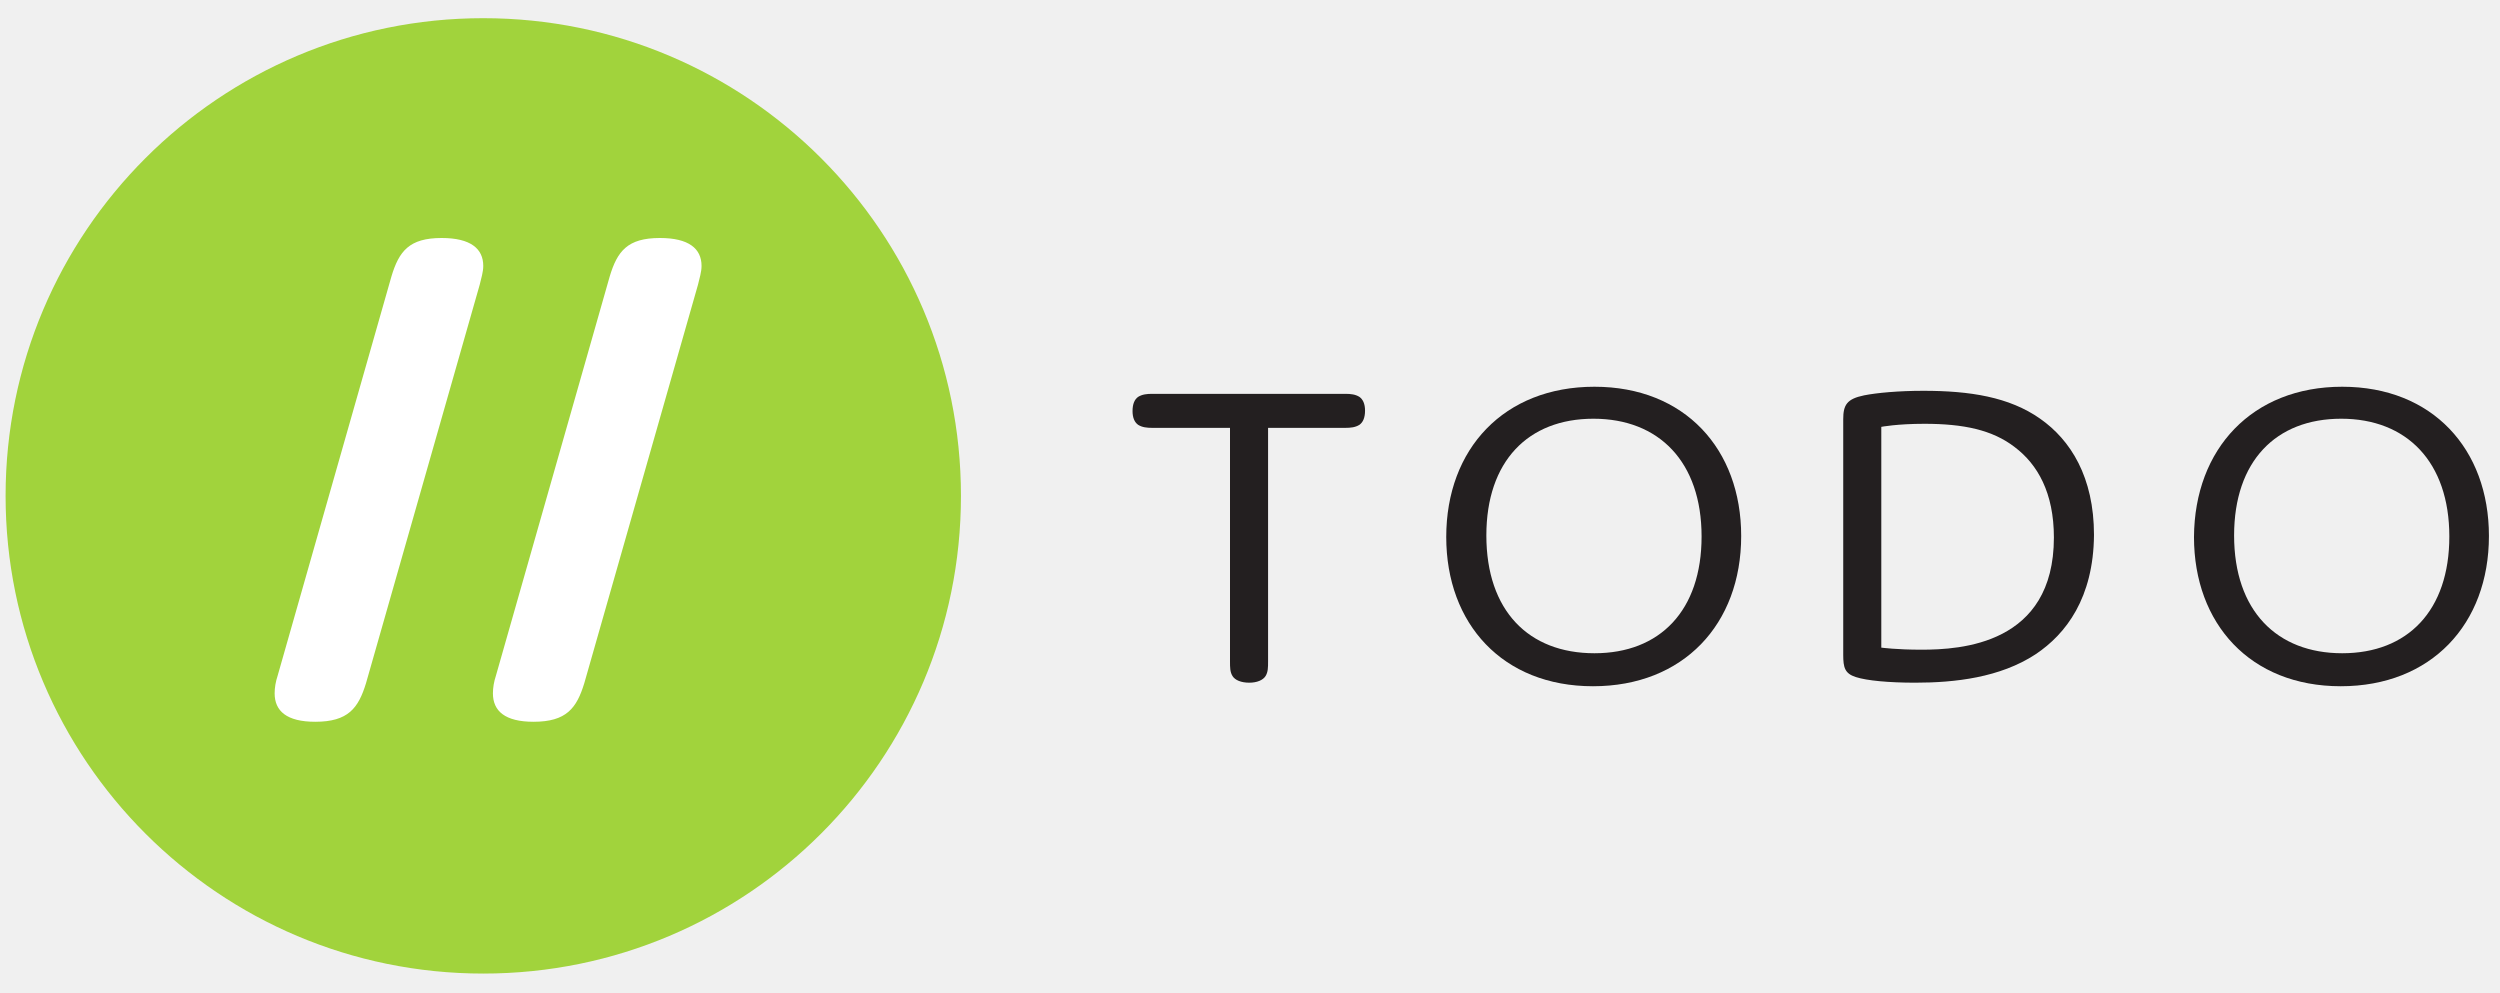
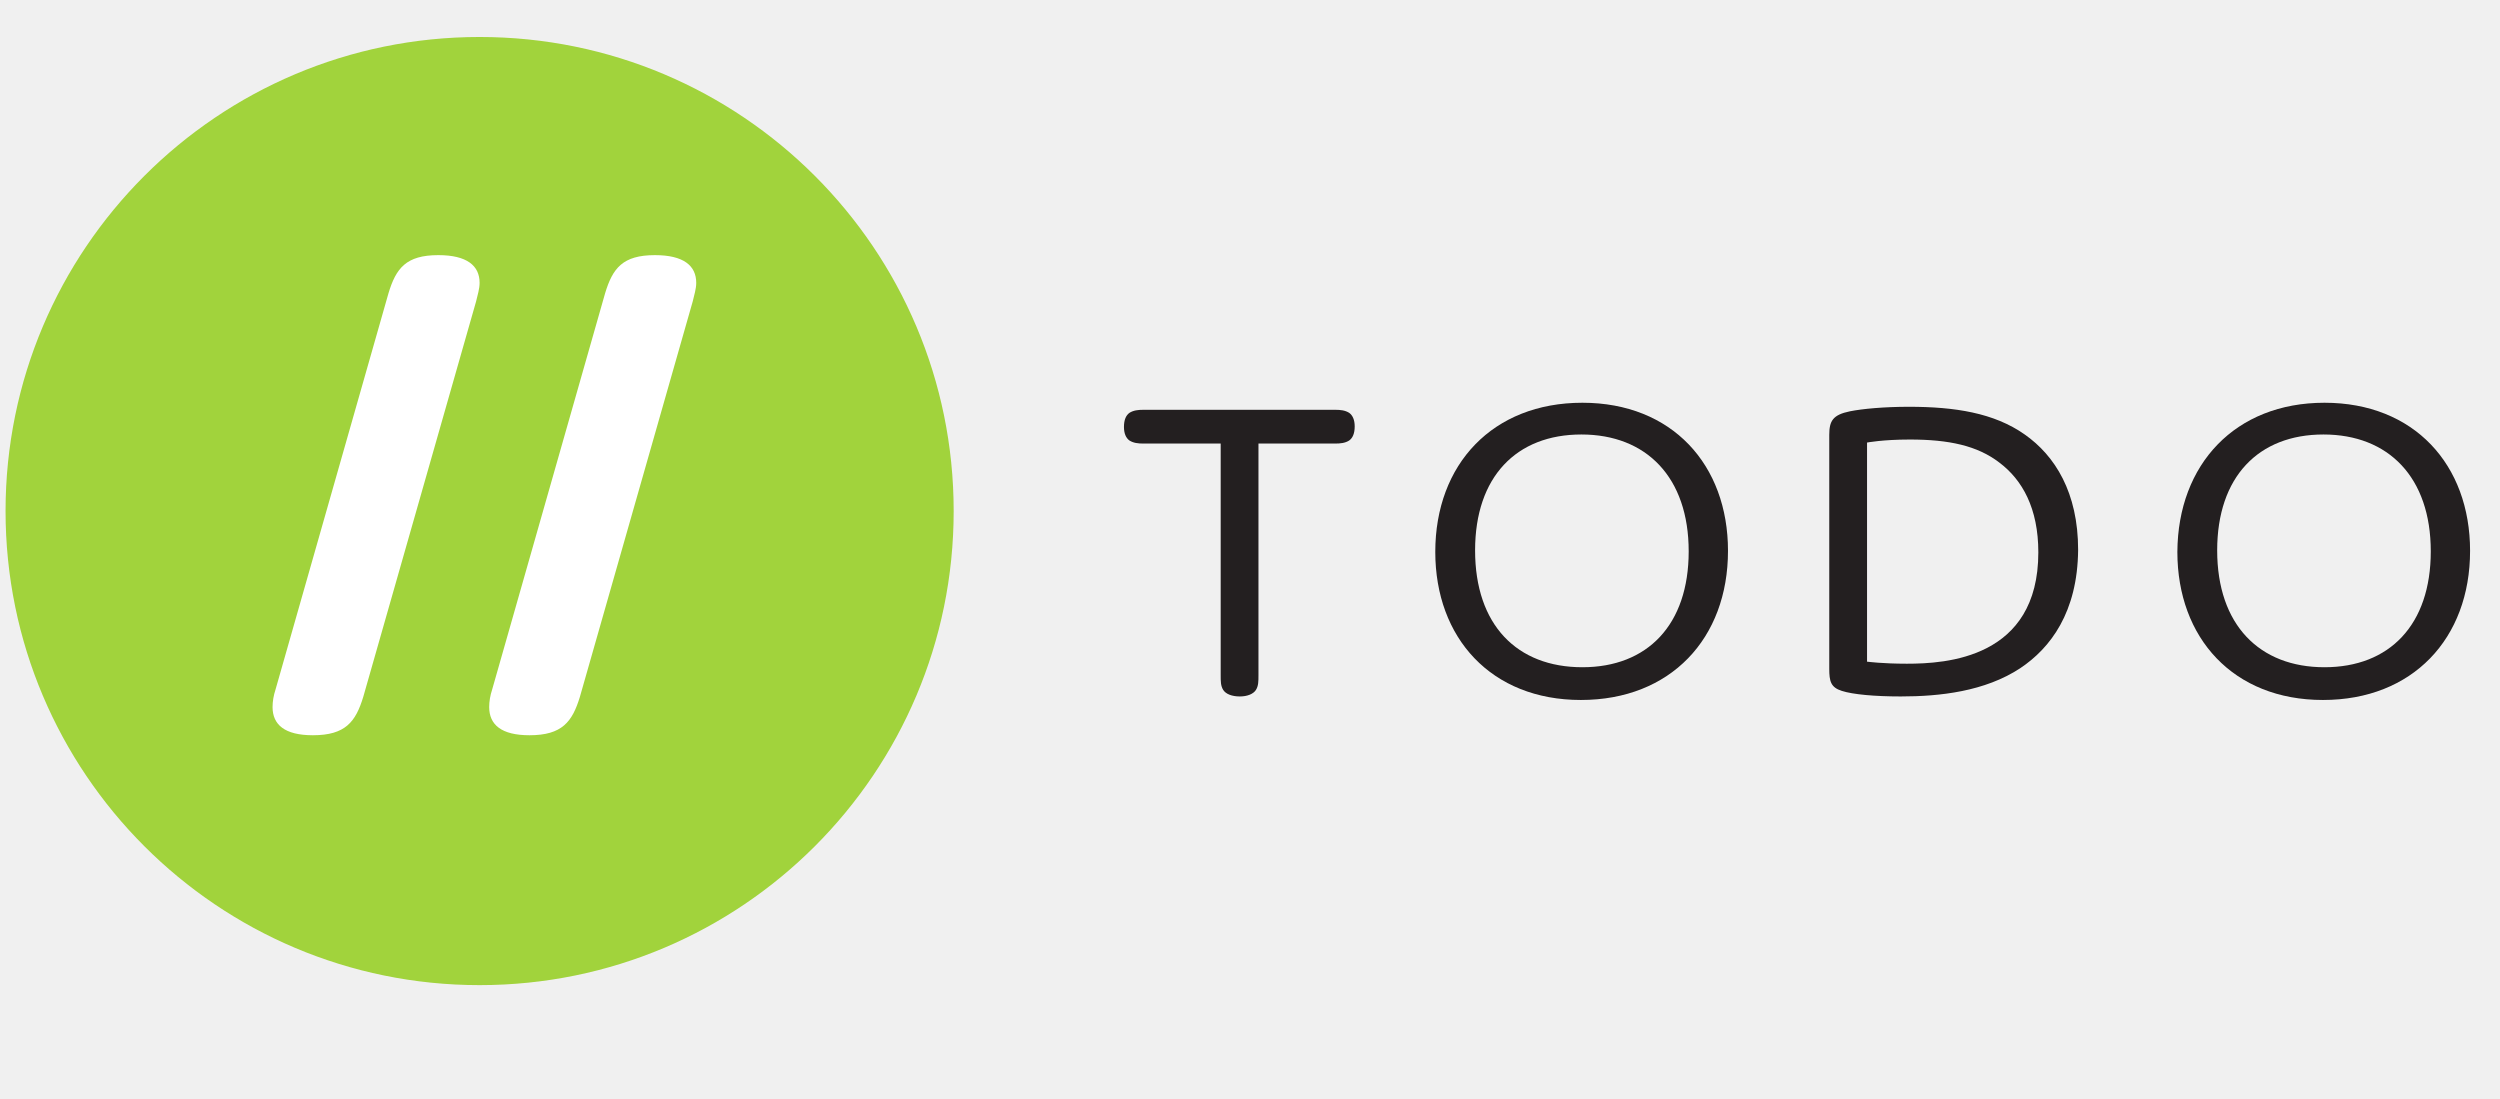
- <svg xmlns="http://www.w3.org/2000/svg" width="131" height="52" viewBox="0 0 131 52" fill="none">
-   <path d="M25.323 51.015C39.147 51.015 50.354 39.808 50.354 25.984C50.354 12.16 39.147 0.953 25.323 0.953C11.499 0.953 0.293 12.16 0.293 25.984C0.293 39.808 11.499 51.015 25.323 51.015Z" fill="#A1D33C" />
-   <path d="M19.179 35.799C18.78 37.103 18.248 37.821 16.519 37.821C15.029 37.821 14.391 37.262 14.391 36.331C14.391 36.039 14.444 35.72 14.55 35.4L20.509 14.493C20.908 13.163 21.44 12.471 23.142 12.471C24.658 12.471 25.323 13.03 25.323 13.934C25.323 14.253 25.217 14.573 25.137 14.918L19.179 35.799Z" fill="white" />
-   <path d="M30.617 35.799C30.218 37.103 29.686 37.821 27.957 37.821C26.467 37.821 25.829 37.262 25.829 36.331C25.829 36.039 25.882 35.72 25.988 35.4L31.947 14.493C32.346 13.163 32.878 12.471 34.58 12.471C36.096 12.471 36.761 13.03 36.761 13.934C36.761 14.253 36.655 14.573 36.575 14.918L30.617 35.799Z" fill="white" />
-   <path d="M66.447 34.656C66.447 34.975 66.447 35.214 66.314 35.427C66.181 35.64 65.862 35.773 65.463 35.773C65.037 35.773 64.718 35.64 64.585 35.427C64.452 35.214 64.452 34.975 64.452 34.656V22.42H60.382C60.09 22.42 59.85 22.393 59.637 22.26C59.451 22.127 59.345 21.888 59.345 21.542C59.345 21.169 59.451 20.93 59.637 20.797C59.85 20.664 60.09 20.637 60.382 20.637H70.49C70.783 20.637 71.022 20.664 71.235 20.797C71.421 20.93 71.528 21.169 71.528 21.515C71.528 21.888 71.421 22.127 71.235 22.26C71.022 22.393 70.783 22.42 70.49 22.42H66.447V34.656Z" fill="#231F20" />
-   <path d="M83.55 20.265C88.285 20.265 91.238 23.537 91.238 28.085C91.238 32.714 88.206 35.959 83.471 35.959C78.736 35.959 75.783 32.687 75.783 28.139C75.783 23.51 78.816 20.265 83.55 20.265ZM83.55 34.23C86.982 34.23 89.163 31.995 89.163 28.112C89.163 24.202 86.929 21.941 83.497 21.941C80.066 21.941 77.885 24.175 77.885 28.059C77.885 31.995 80.093 34.23 83.55 34.23Z" fill="#231F20" />
-   <path d="M106.666 34.283C104.804 35.507 102.437 35.773 100.362 35.773C98.979 35.773 97.835 35.667 97.25 35.48C96.664 35.294 96.585 34.975 96.585 34.31V21.968C96.585 21.223 96.771 20.904 97.675 20.717C98.34 20.584 99.484 20.478 100.787 20.478C103.208 20.478 105.283 20.797 106.905 21.941C108.501 23.058 109.725 25 109.725 28.032C109.698 31.331 108.262 33.219 106.666 34.283ZM98.606 33.938C98.606 33.938 99.378 34.044 100.681 34.044C102.729 34.044 107.624 33.778 107.624 28.165C107.624 25.825 106.772 24.335 105.575 23.431C104.405 22.526 102.889 22.207 100.841 22.207C99.404 22.207 98.58 22.367 98.58 22.367V33.938H98.606Z" fill="#231F20" />
-   <path d="M122.732 20.265C127.467 20.265 130.42 23.537 130.42 28.085C130.42 32.714 127.387 35.959 122.653 35.959C117.918 35.959 114.965 32.687 114.965 28.139C114.992 23.51 118.024 20.265 122.732 20.265ZM122.732 34.23C126.164 34.23 128.345 31.995 128.345 28.112C128.345 24.202 126.111 21.941 122.679 21.941C119.248 21.941 117.067 24.175 117.067 28.059C117.067 31.995 119.301 34.23 122.732 34.23Z" fill="#231F20" />
+ <svg xmlns="http://www.w3.org/2000/svg" width="132" height="58" viewBox="0 0 132 58" fill="none">
+   <path d="M25.323 52.015C39.147 52.015 50.354 40.808 50.354 26.984C50.354 13.16 39.147 1.953 25.323 1.953C11.499 1.953 0.293 13.16 0.293 26.984C0.293 40.808 11.499 52.015 25.323 52.015Z" fill="#A1D33C" />
+   <path d="M19.179 36.799C18.78 38.103 18.248 38.821 16.519 38.821C15.029 38.821 14.391 38.262 14.391 37.331C14.391 37.039 14.444 36.72 14.55 36.4L20.509 15.493C20.908 14.163 21.44 13.471 23.142 13.471C24.658 13.471 25.323 14.03 25.323 14.934C25.323 15.253 25.217 15.573 25.137 15.918L19.179 36.799Z" fill="white" />
+   <path d="M30.617 36.799C30.218 38.103 29.686 38.821 27.957 38.821C26.467 38.821 25.829 38.262 25.829 37.331C25.829 37.039 25.882 36.72 25.988 36.4L31.947 15.493C32.346 14.163 32.878 13.471 34.58 13.471C36.096 13.471 36.761 14.03 36.761 14.934C36.761 15.253 36.655 15.573 36.575 15.918L30.617 36.799Z" fill="white" />
+   <path d="M66.447 35.656C66.447 35.975 66.447 36.214 66.314 36.427C66.181 36.64 65.862 36.773 65.463 36.773C65.037 36.773 64.718 36.64 64.585 36.427C64.452 36.214 64.452 35.975 64.452 35.656V23.42H60.382C60.09 23.42 59.85 23.393 59.637 23.26C59.451 23.127 59.345 22.888 59.345 22.542C59.345 22.169 59.451 21.93 59.637 21.797C59.85 21.664 60.09 21.637 60.382 21.637H70.49C70.783 21.637 71.022 21.664 71.235 21.797C71.421 21.93 71.528 22.169 71.528 22.515C71.528 22.888 71.421 23.127 71.235 23.26C71.022 23.393 70.783 23.42 70.49 23.42H66.447V35.656Z" fill="#231F20" />
+   <path d="M83.55 21.265C88.285 21.265 91.238 24.537 91.238 29.085C91.238 33.714 88.206 36.959 83.471 36.959C78.736 36.959 75.783 33.687 75.783 29.139C75.783 24.51 78.816 21.265 83.55 21.265ZM83.55 35.23C86.982 35.23 89.163 32.995 89.163 29.112C89.163 25.202 86.929 22.941 83.497 22.941C80.066 22.941 77.885 25.175 77.885 29.059C77.885 32.995 80.093 35.23 83.55 35.23Z" fill="#231F20" />
+   <path d="M106.666 35.283C104.804 36.507 102.437 36.773 100.362 36.773C98.979 36.773 97.835 36.667 97.25 36.48C96.664 36.294 96.585 35.975 96.585 35.31V22.968C96.585 22.223 96.771 21.904 97.675 21.717C98.34 21.584 99.484 21.478 100.787 21.478C103.208 21.478 105.283 21.797 106.905 22.941C108.501 24.058 109.725 26 109.725 29.032C109.698 32.331 108.262 34.219 106.666 35.283ZM98.606 34.938C98.606 34.938 99.378 35.044 100.681 35.044C102.729 35.044 107.624 34.778 107.624 29.165C107.624 26.825 106.772 25.335 105.575 24.431C104.405 23.526 102.889 23.207 100.841 23.207C99.404 23.207 98.58 23.367 98.58 23.367V34.938H98.606Z" fill="#231F20" />
+   <path d="M122.732 21.265C127.467 21.265 130.42 24.537 130.42 29.085C130.42 33.714 127.387 36.959 122.653 36.959C117.918 36.959 114.965 33.687 114.965 29.139C114.992 24.51 118.024 21.265 122.732 21.265ZM122.732 35.23C126.164 35.23 128.345 32.995 128.345 29.112C128.345 25.202 126.111 22.941 122.679 22.941C119.248 22.941 117.067 25.175 117.067 29.059C117.067 32.995 119.301 35.23 122.732 35.23Z" fill="#231F20" />
</svg>
